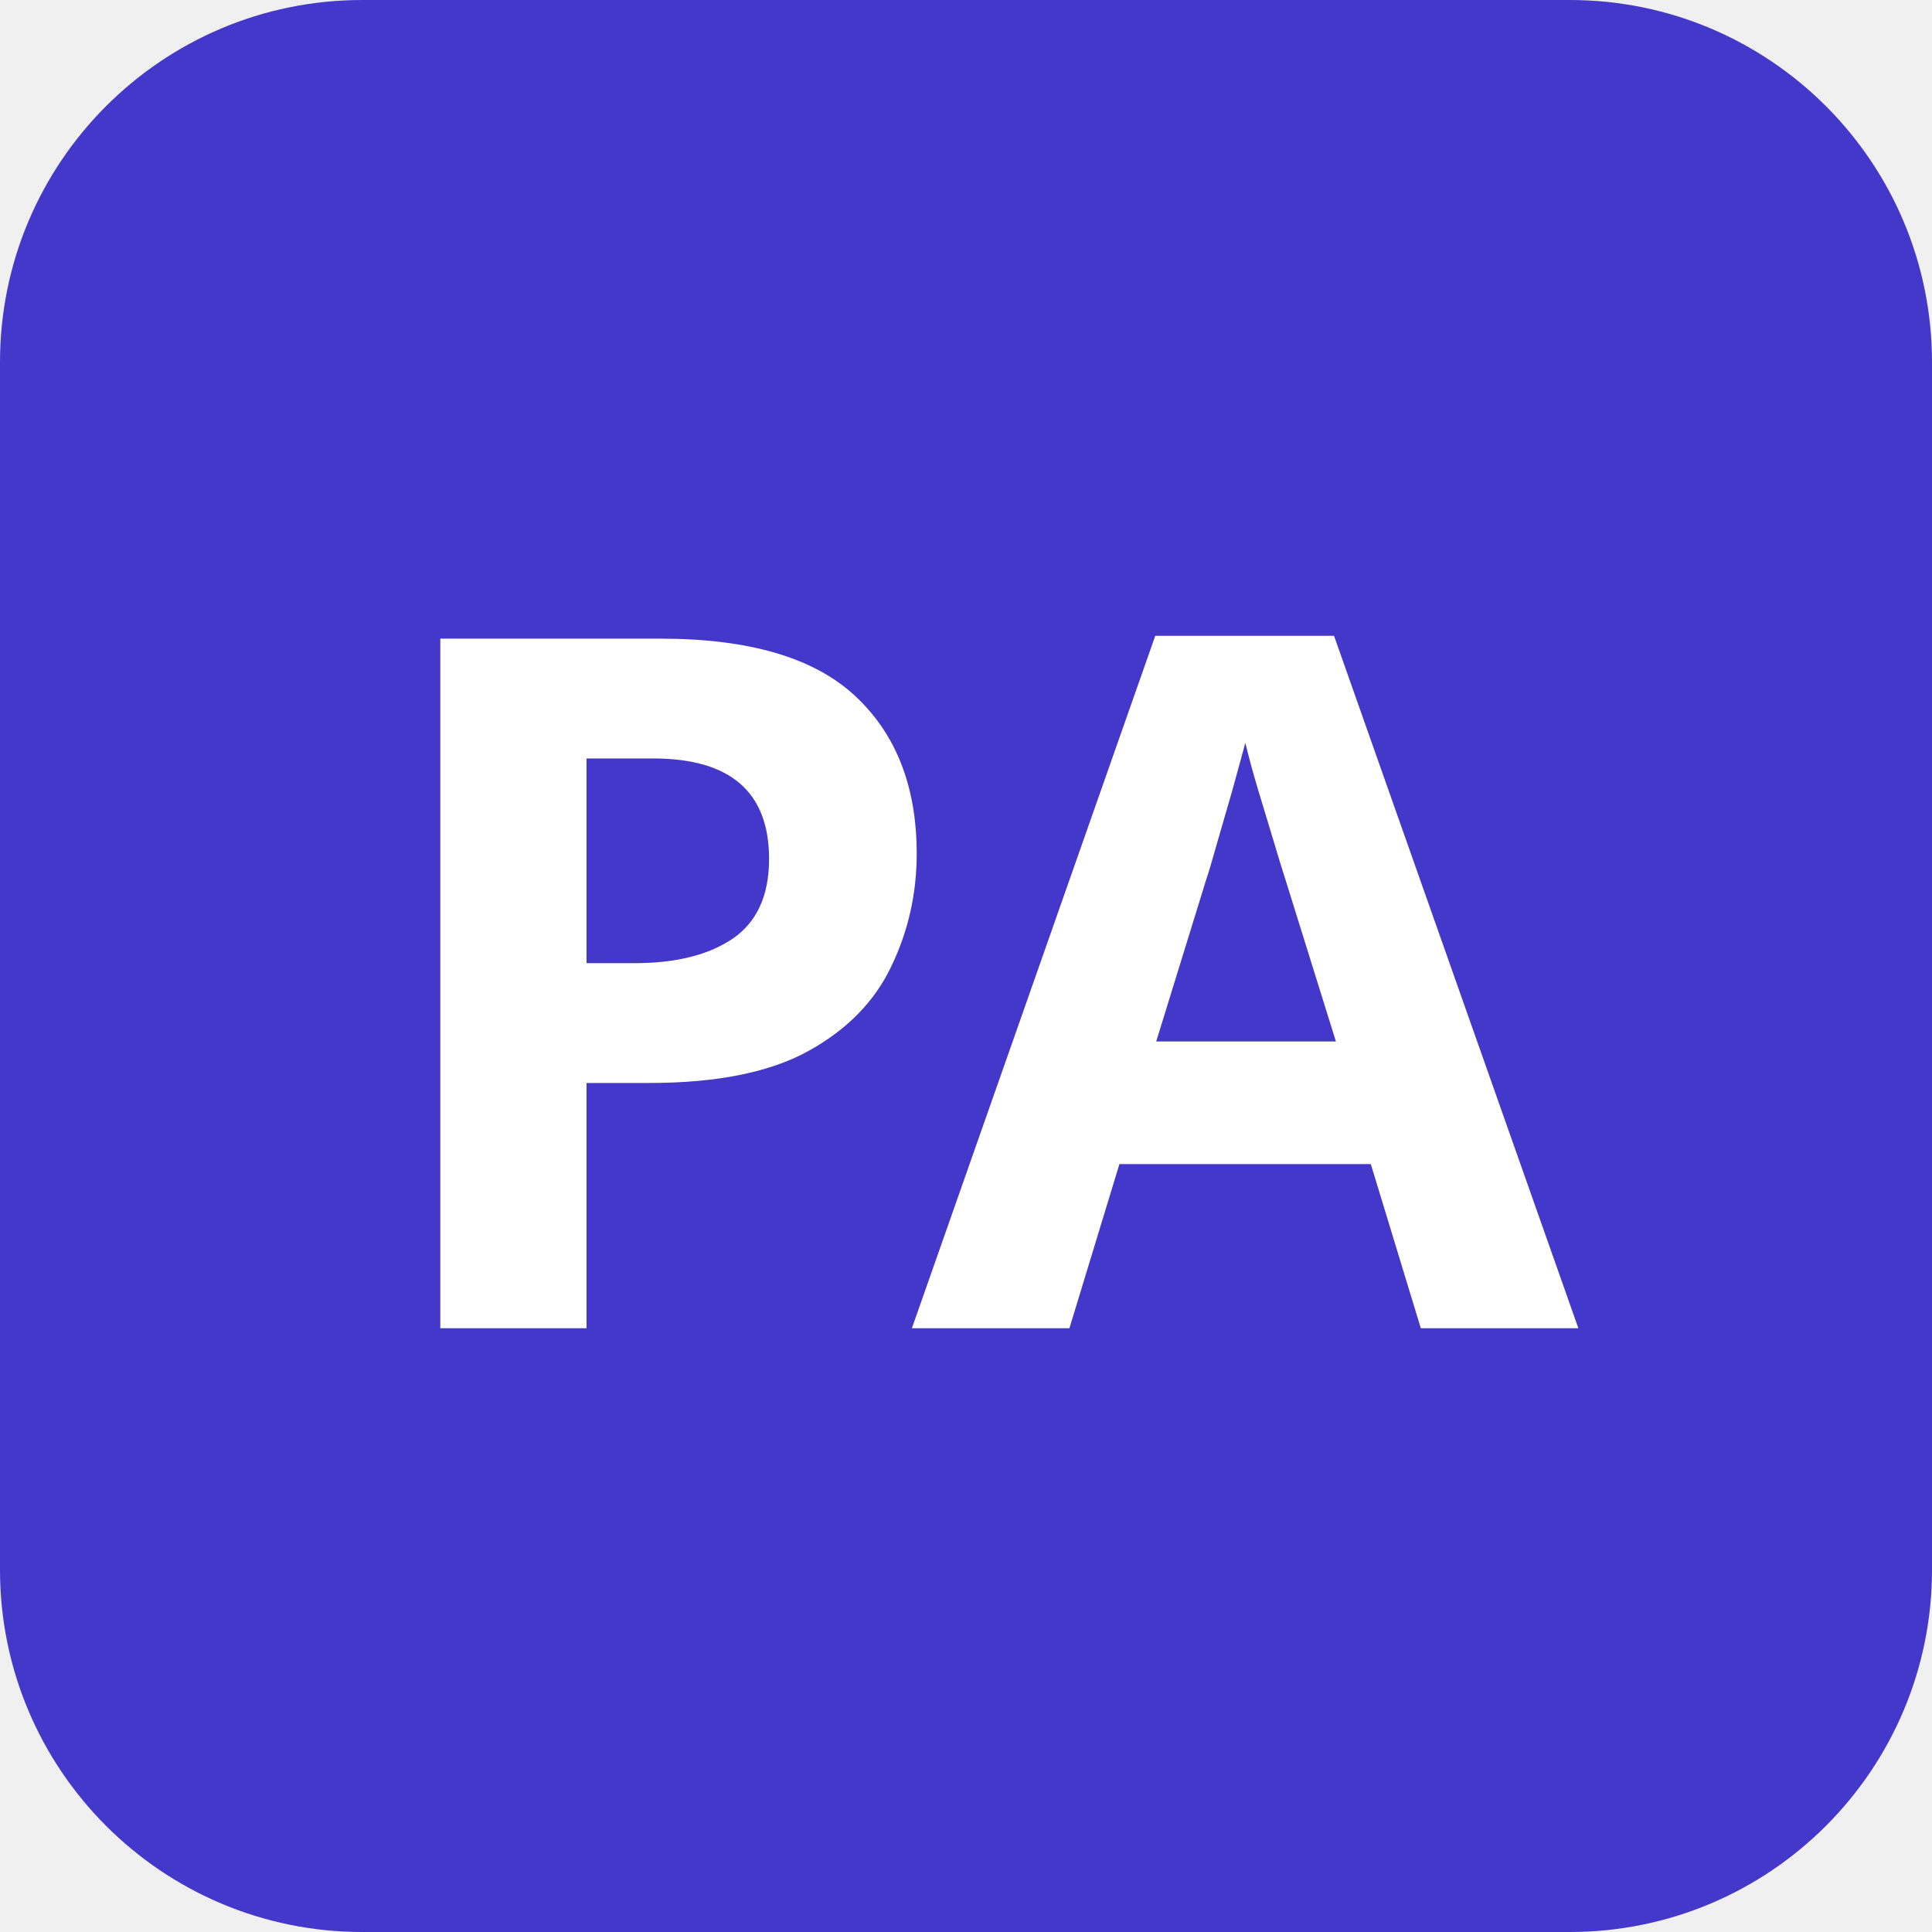
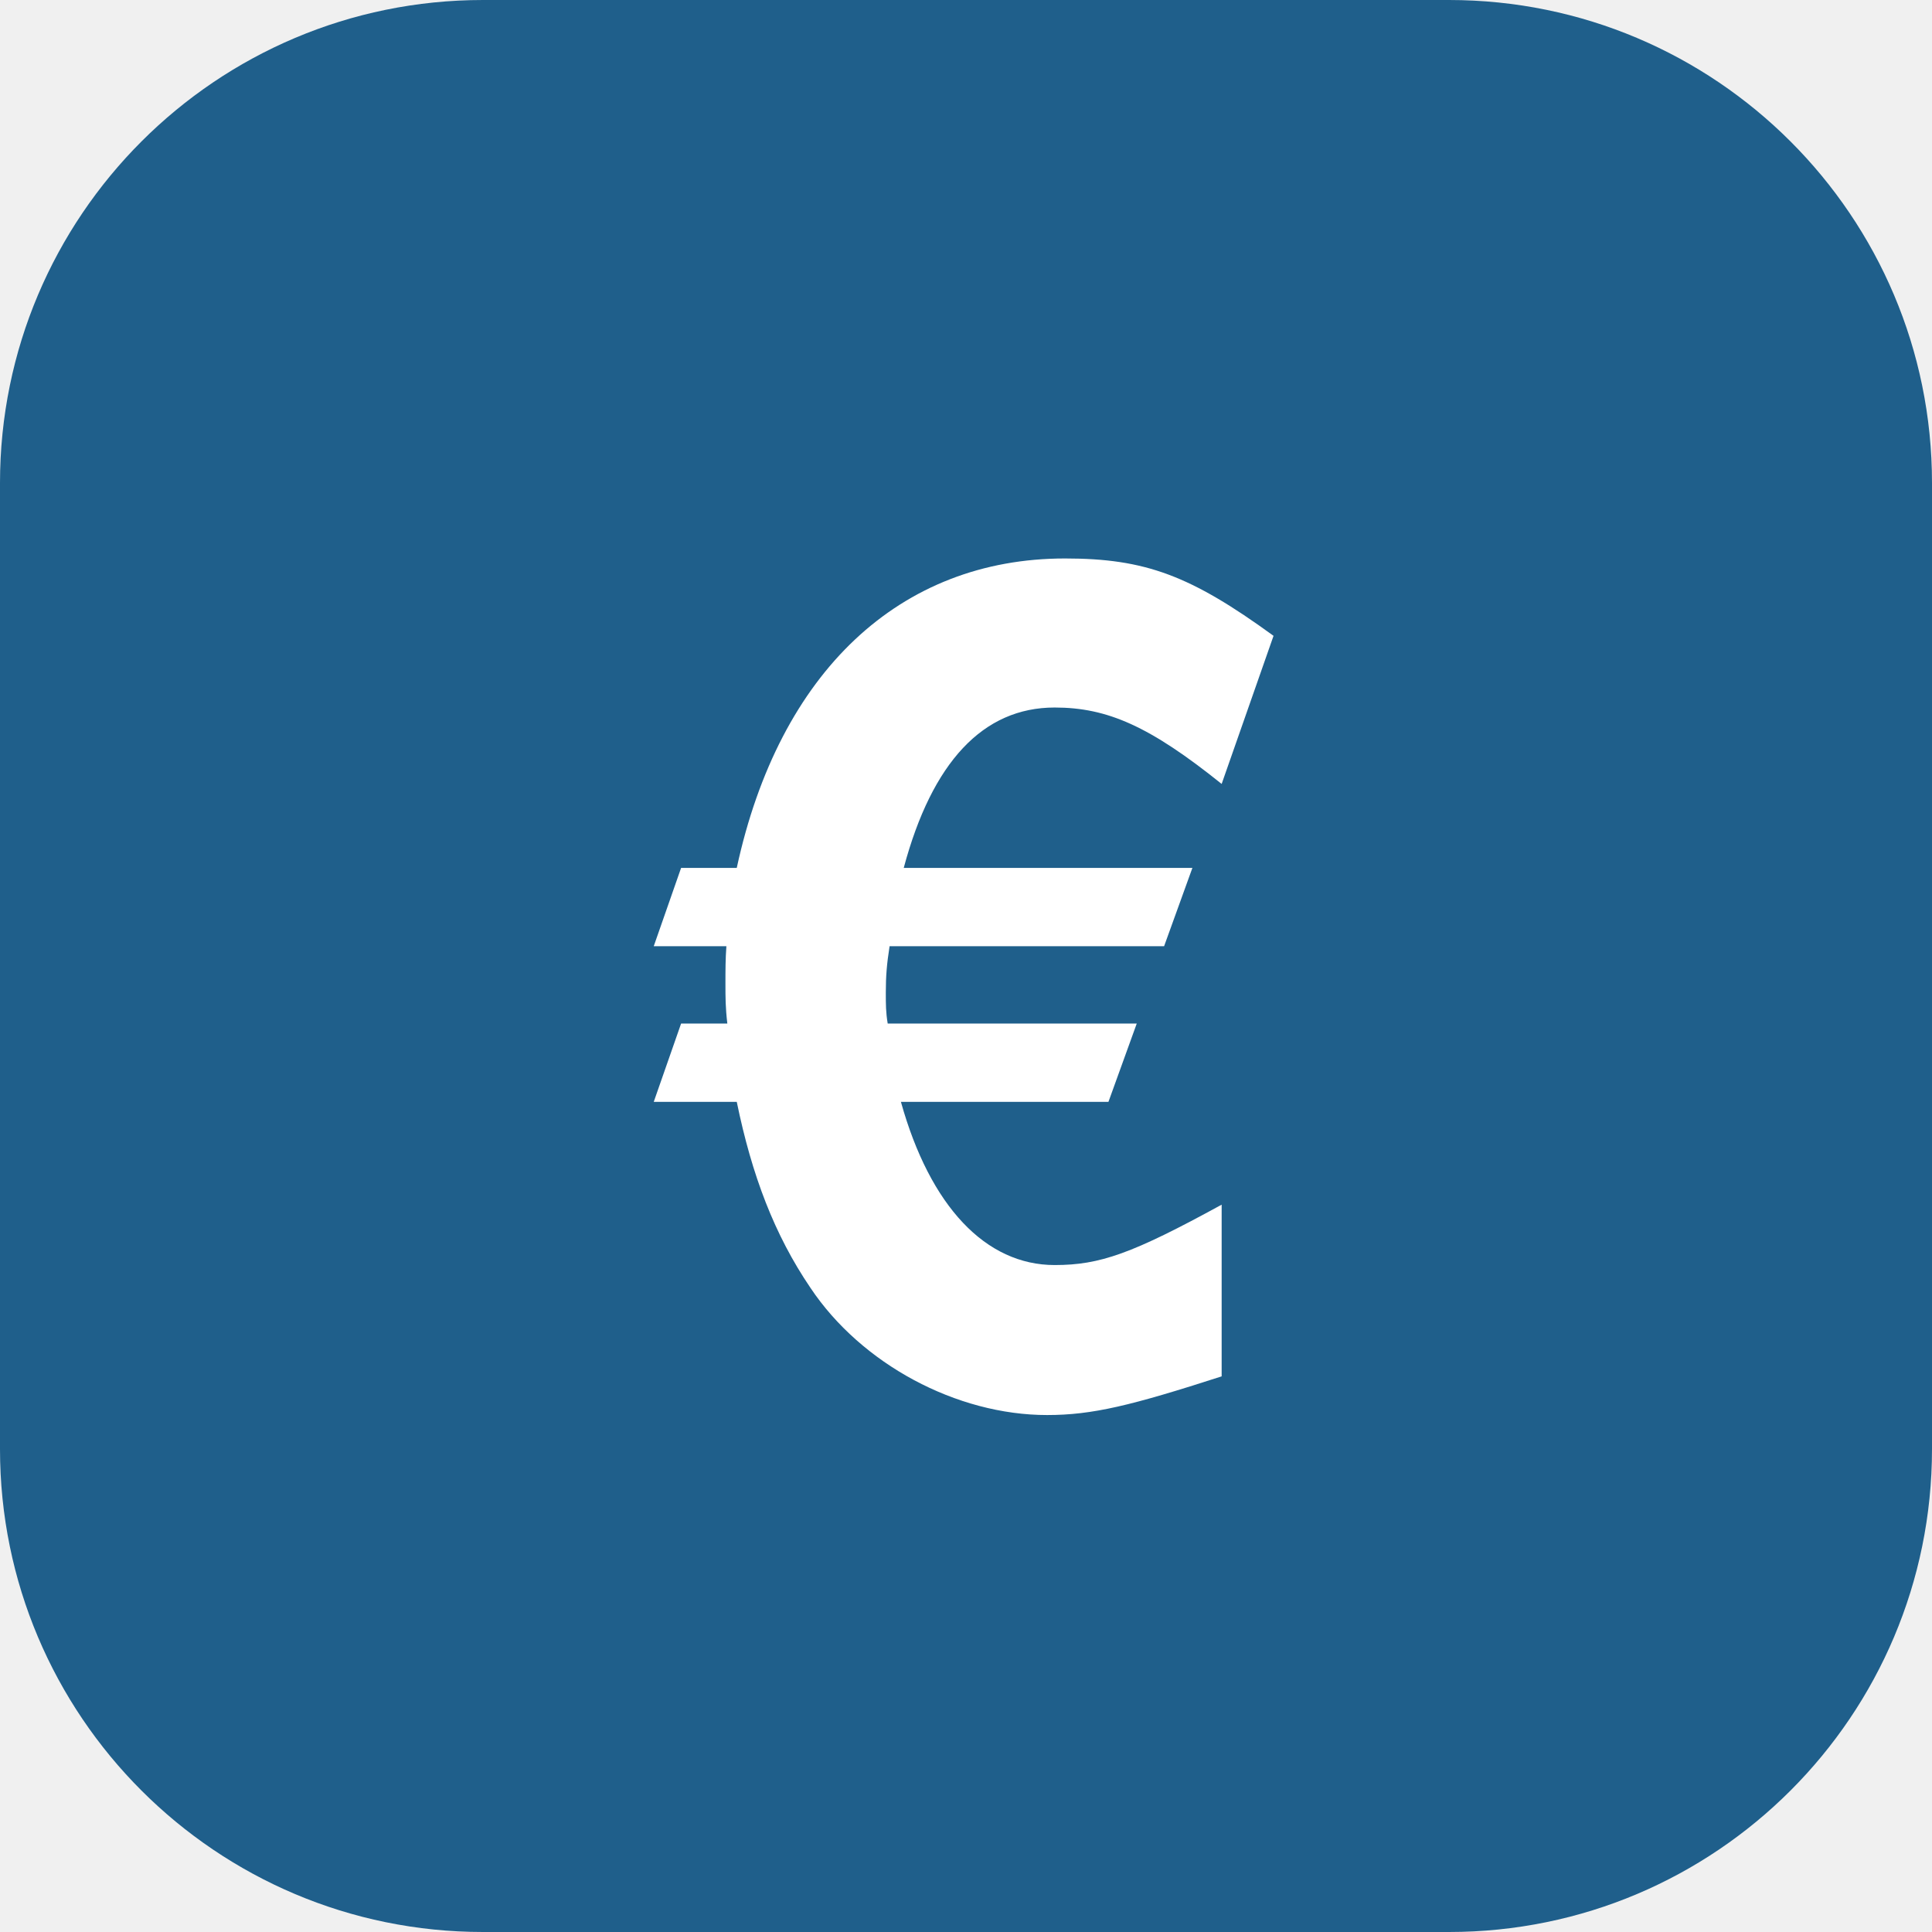
- <svg xmlns="http://www.w3.org/2000/svg" viewBox="0 0 64 64" fill="none">
-   <rect width="64" height="64" rx="12" fill="#4338ca" />
-   <text x="32" y="44" font-family="system-ui,sans-serif" font-size="32" font-weight="bold" fill="white" text-anchor="middle">PA</text>
+ <svg xmlns="http://www.w3.org/2000/svg" viewBox="0 0 32 32">
+   <rect width="32" height="32" rx="8" fill="#1F5F8B" />
+   <text x="16" y="23" font-size="19" font-weight="800" fill="#fff" font-family="Helvetica, Arial, sans-serif" text-anchor="middle">€</text>
</svg>
